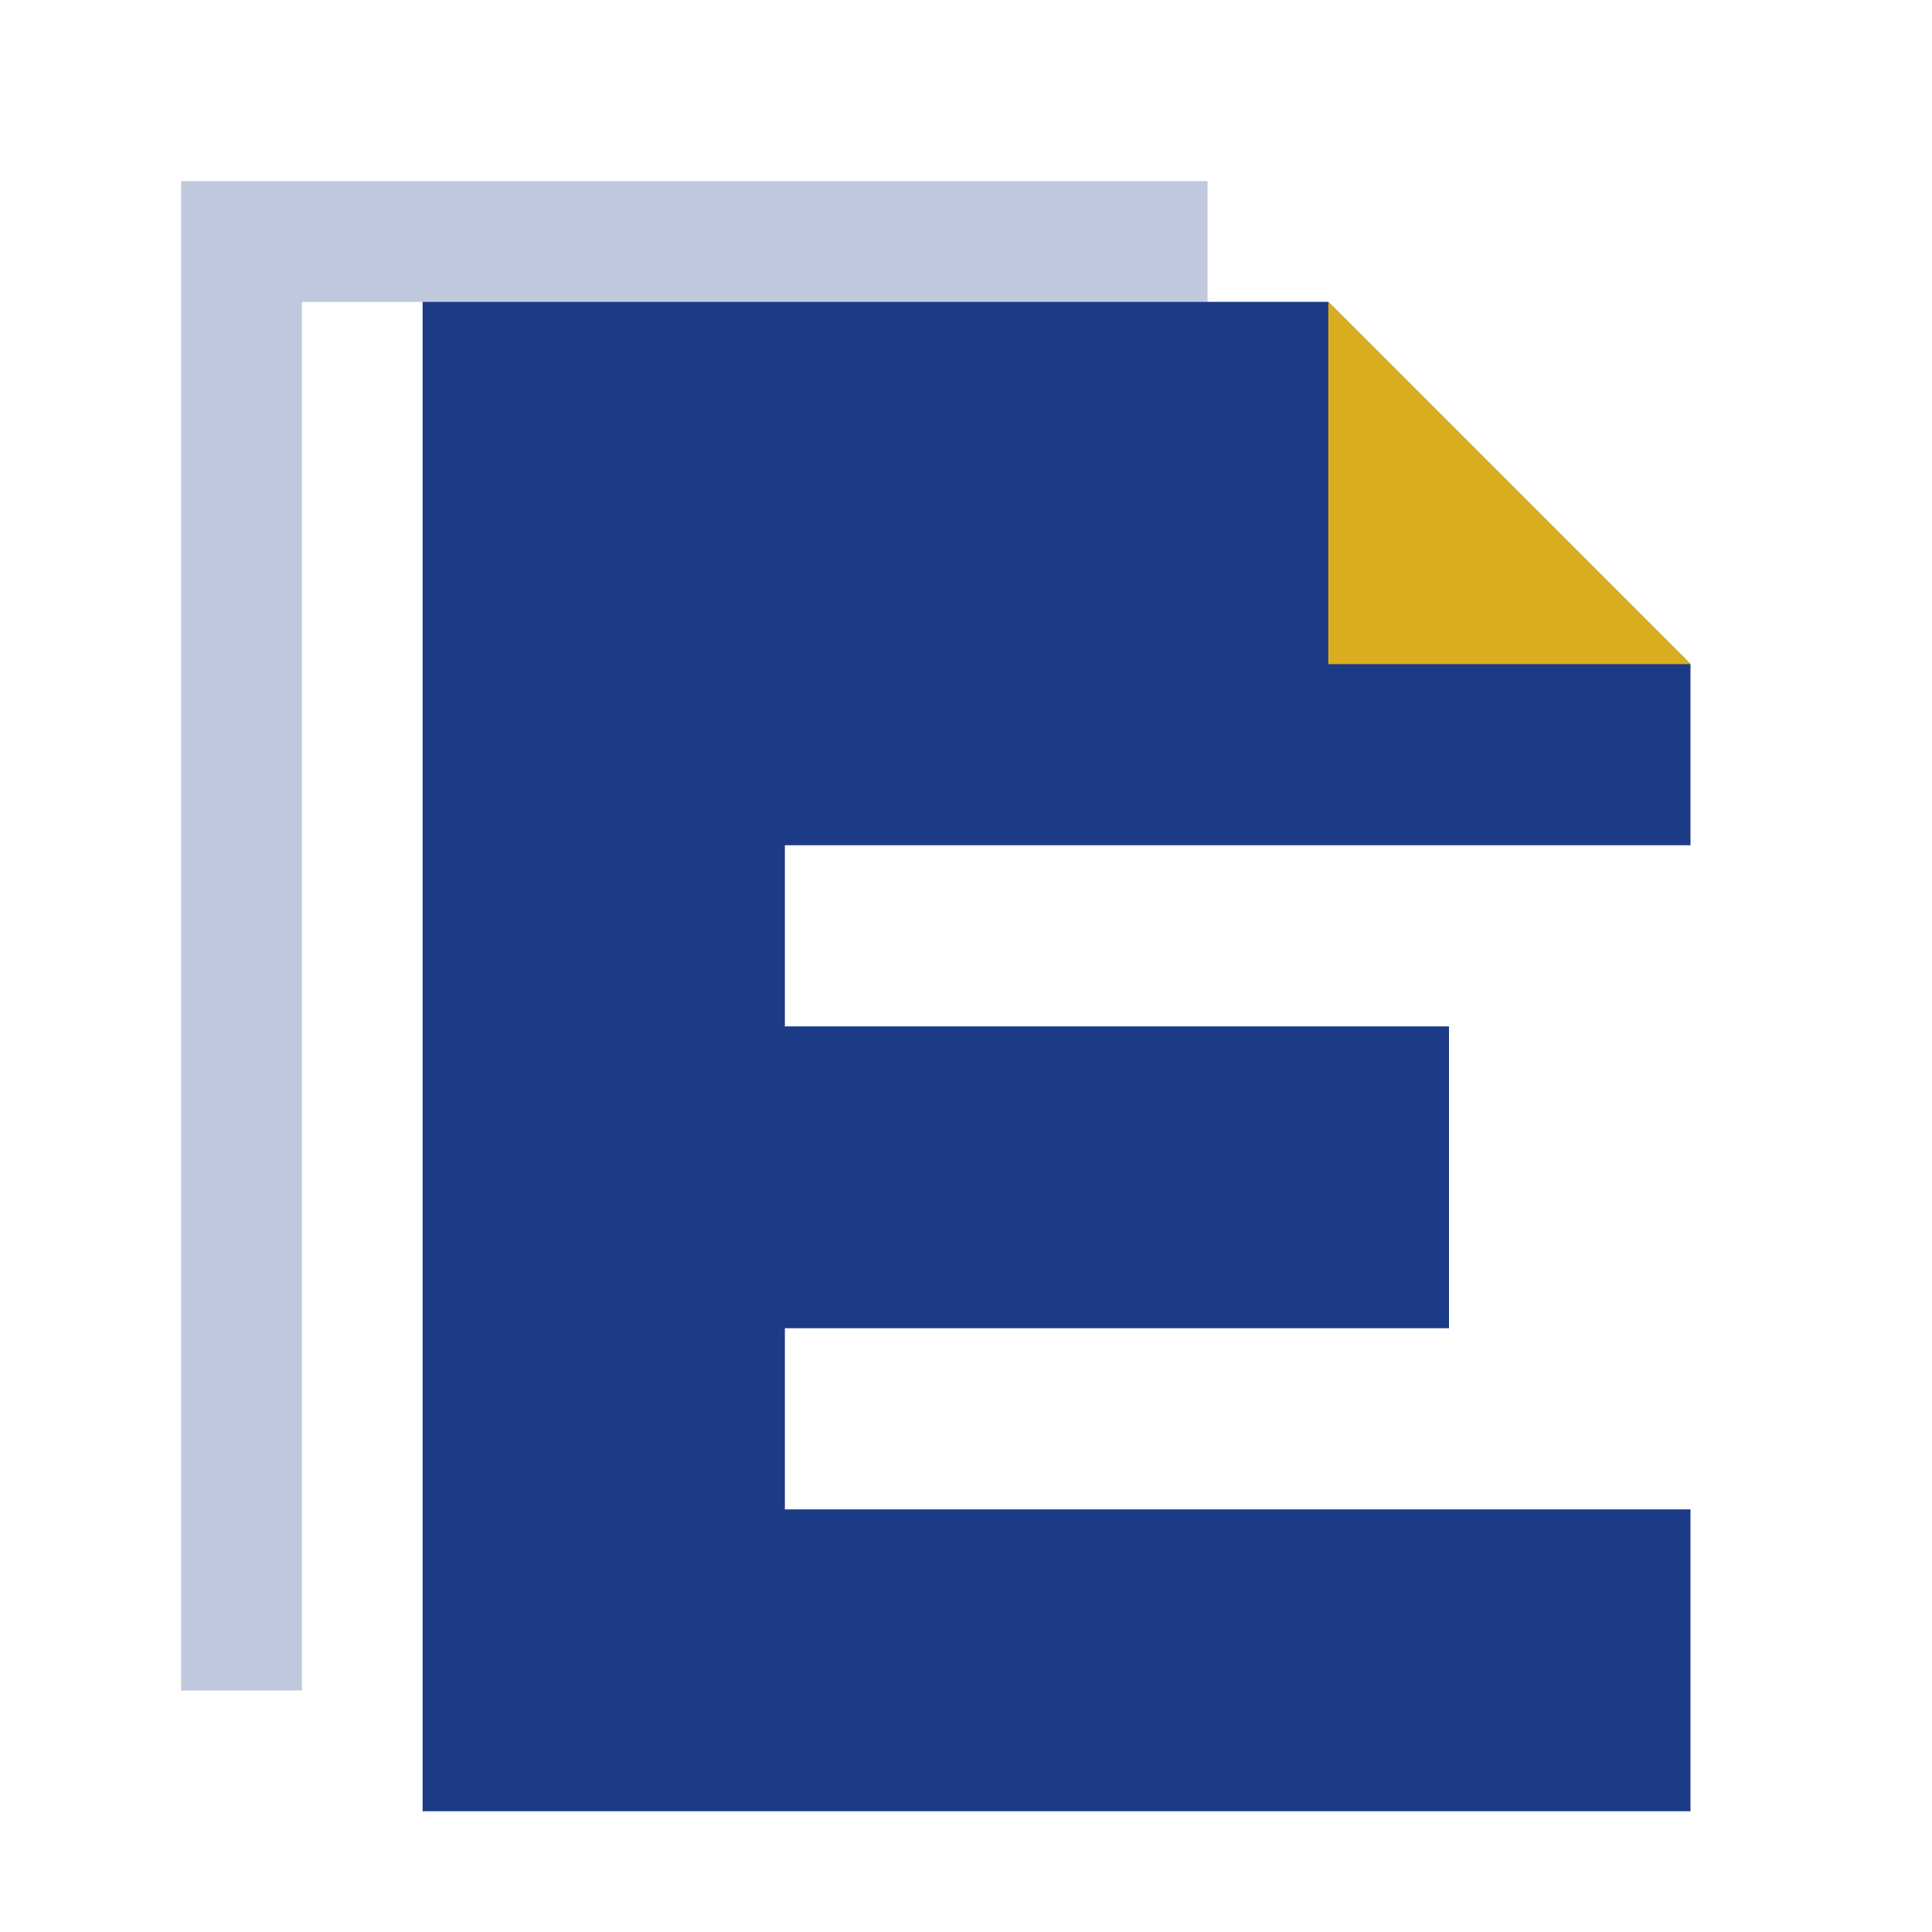
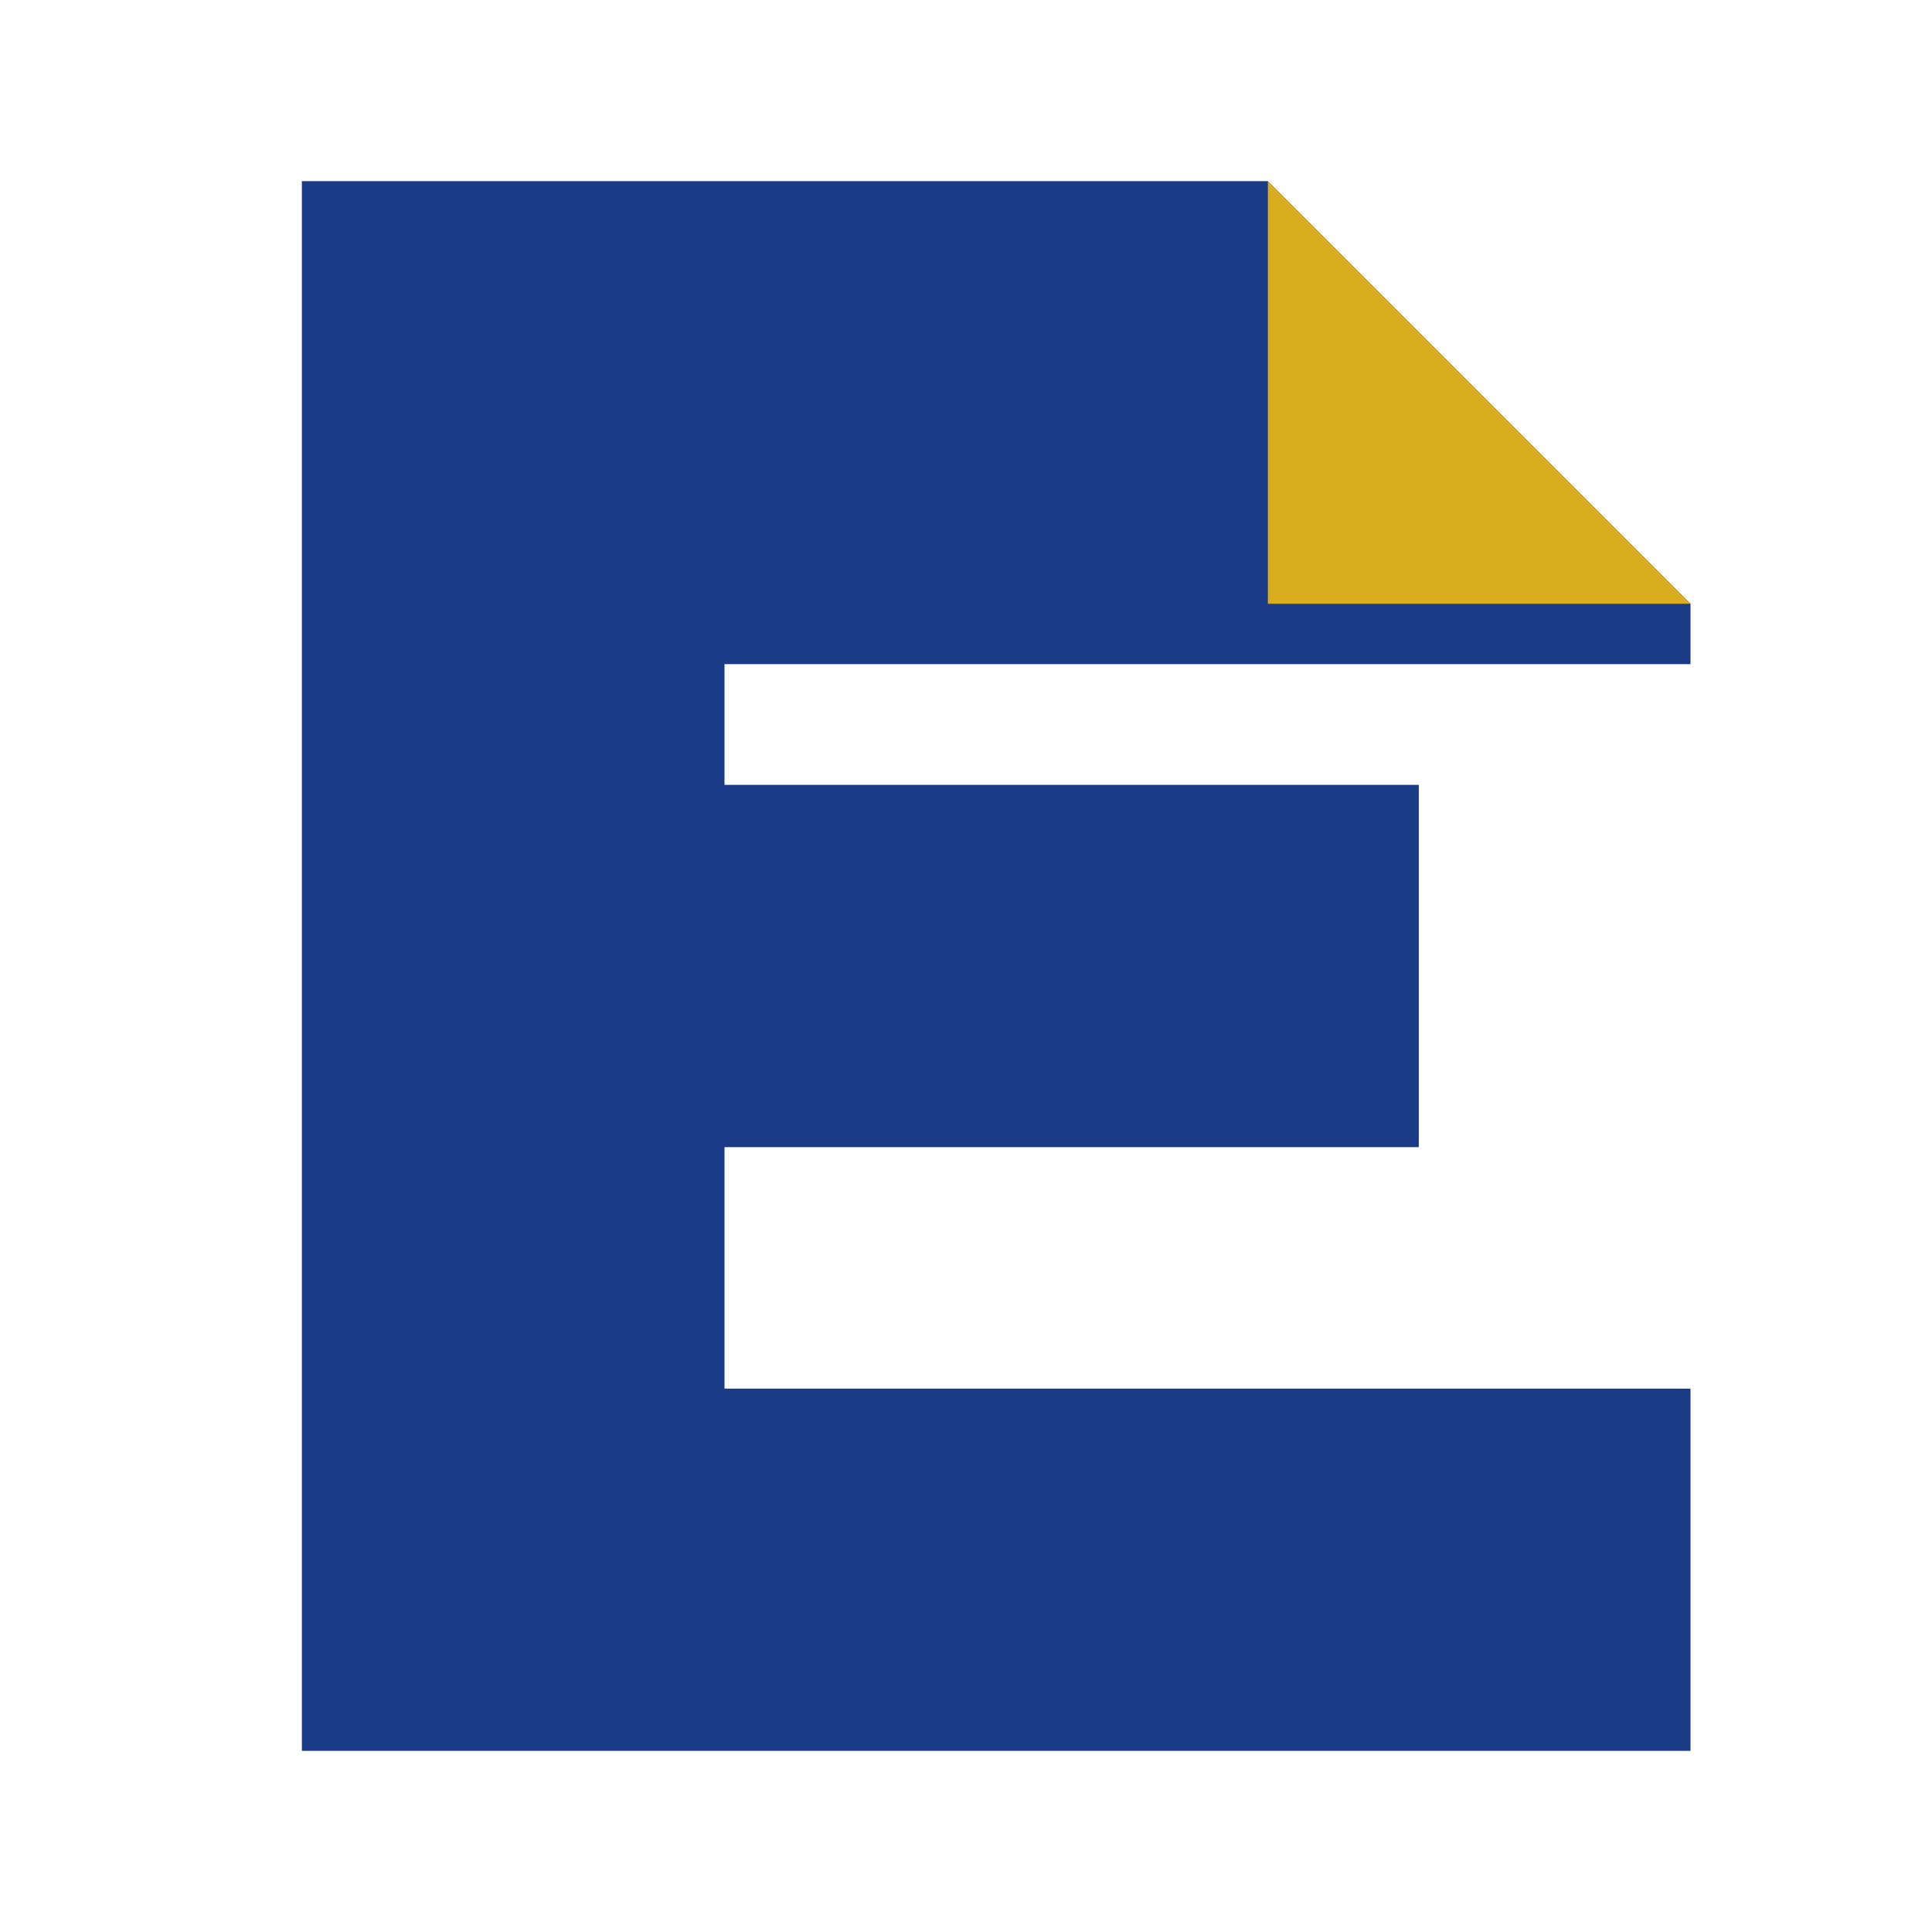
<svg xmlns="http://www.w3.org/2000/svg" viewBox="0 0 64 64" width="64" height="64" role="img" aria-labelledby="logo-title">
-   <path d="M6 14V56H10V10H40V6H6V14Z" fill="#1b3b87" opacity=".28" />
-   <path d="M14 10H44L56 22V28H26V34H48V44H26V50H56V60H14V10Z" fill="#1b3b87" />
-   <path d="M44 10V22H56L44 10Z" fill="#d9ad1d" />
+   <path d="M10 6H42L56 20V22H24V26H47V38H24V46H56V58H10Z" fill="#1b3b87" />
+   <path d="M42 6V20H56Z" fill="#d9ad1d" />
</svg>
